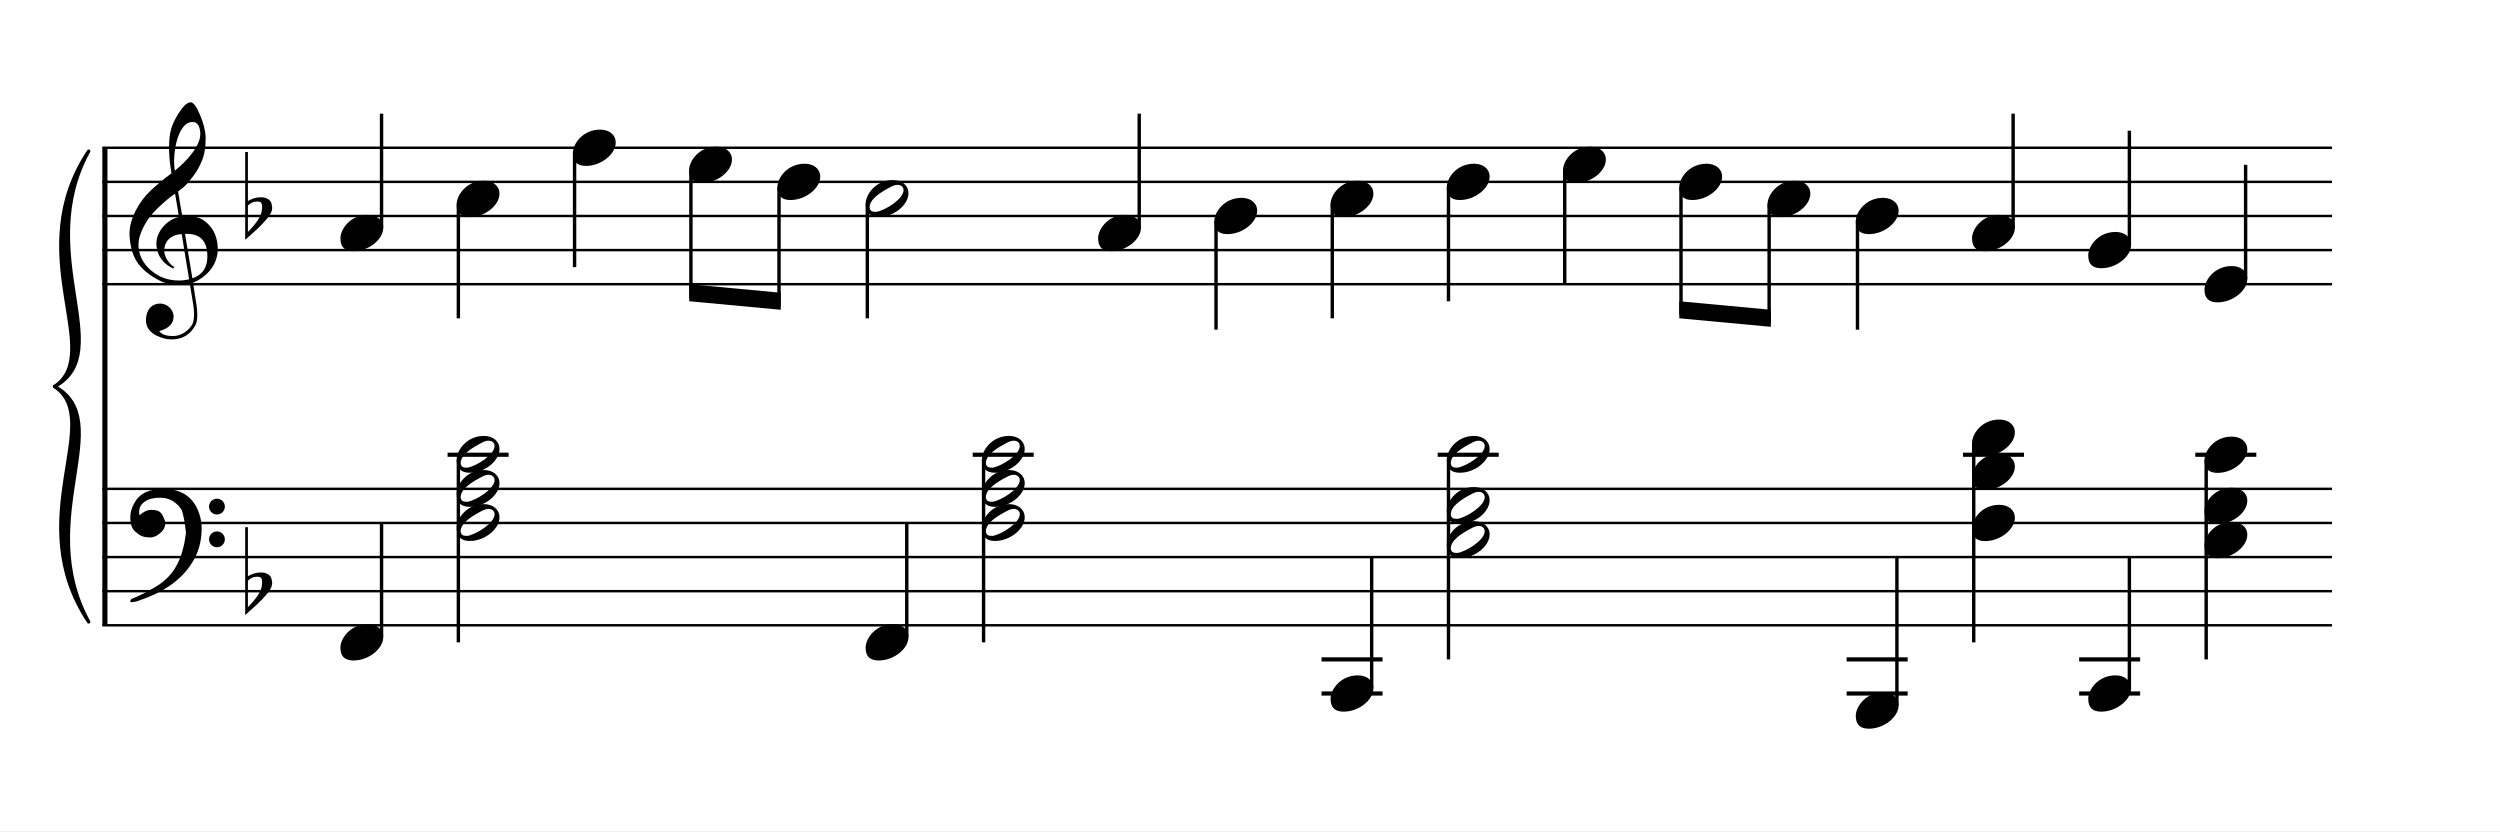
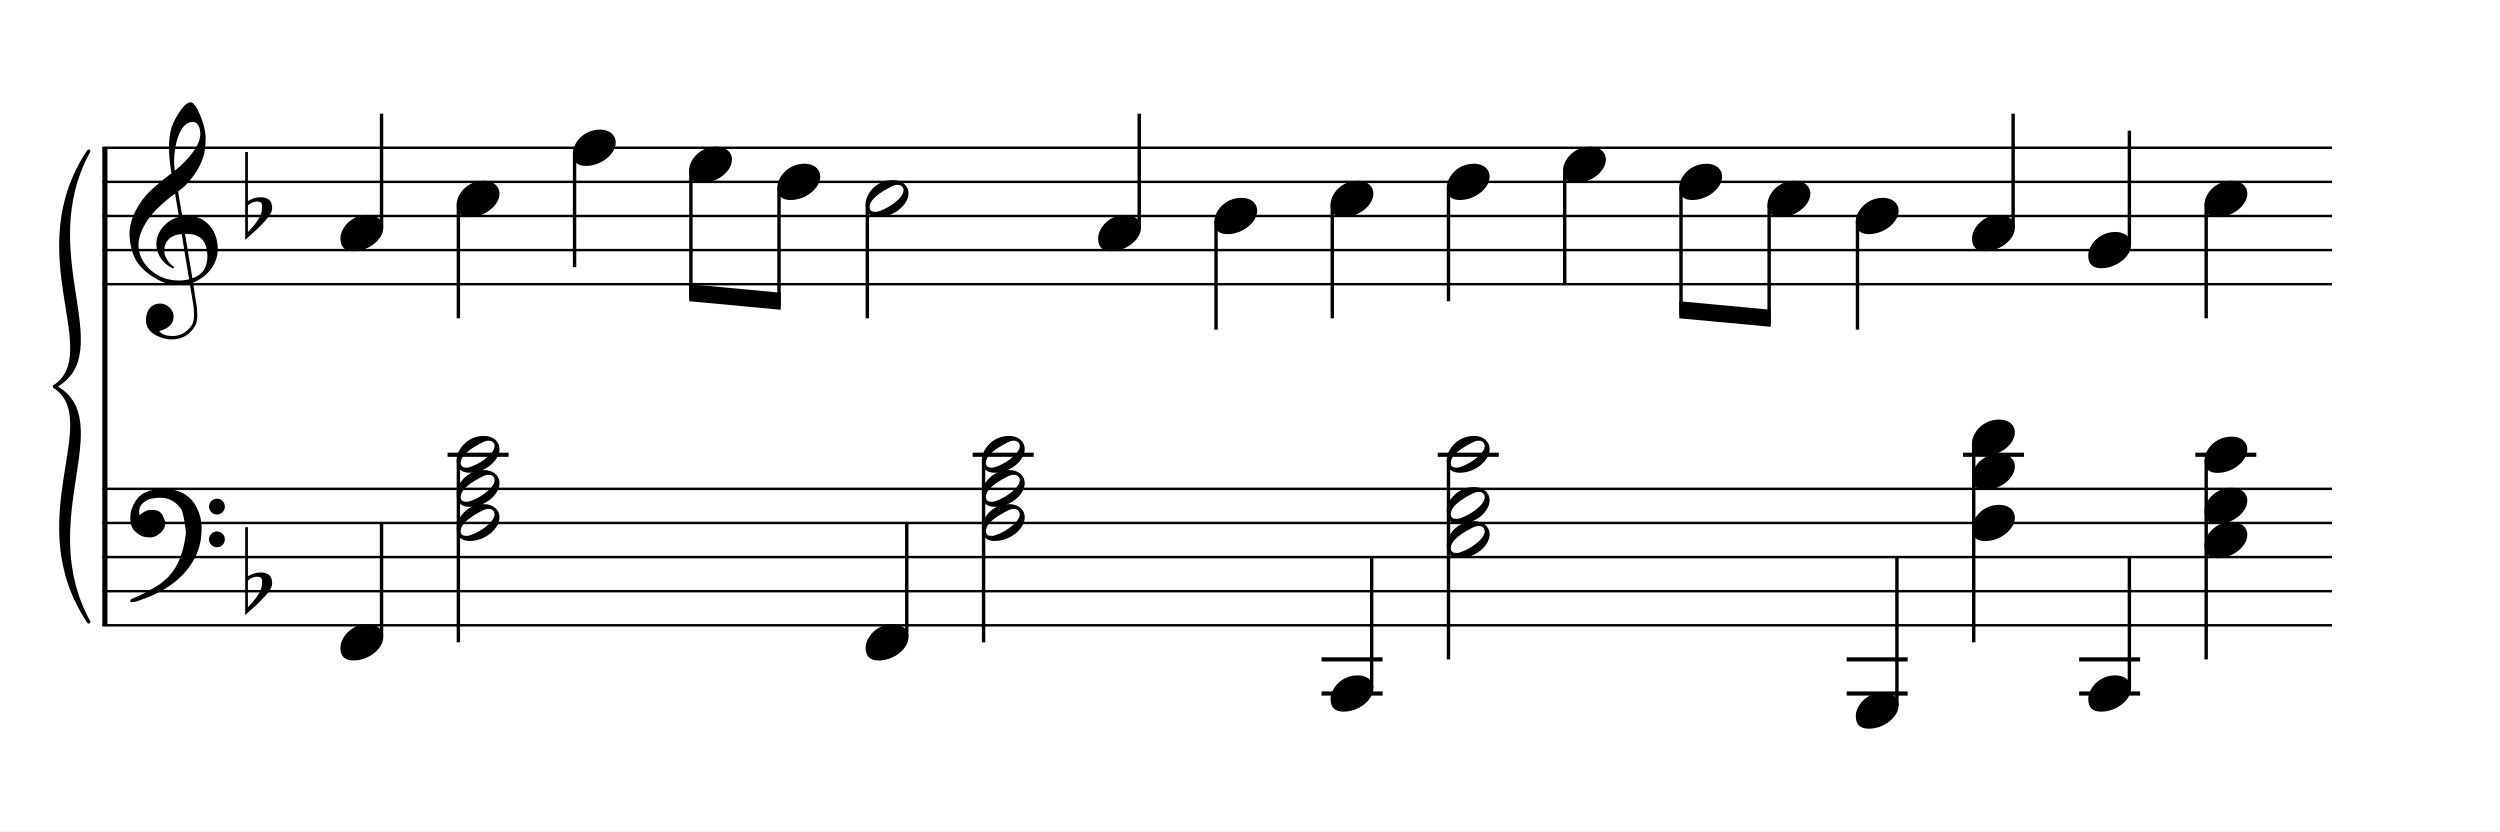
<svg xmlns="http://www.w3.org/2000/svg" xmlns:xlink="http://www.w3.org/1999/xlink" width="732.942" height="243.64" viewBox="0 0 73.294 24.364">
  <rect width="100%" height="100%" fill="#fff" />
  <defs>
    <path id="accidentalFlat" transform="scale(1,-1)" d="M20 110c32 16 54 27 93 27c26 0 35 -3 54 -13c13 -7 24 -20 27 -38l4 -25c0 -28 -16 -57 -45 -89c-23 -25 -39 -44 -65 -68l-88 -79v644h20v-359zM90 106c-32 0 -48 -10 -70 -29v-194c31 31 54 59 71 84c21 32 32 59 32 84c0 9 1 16 1 20c0 14 -3 21 -11 30l-8 3z" />
    <path id="fClef" transform="scale(1,-1)" d="M582 -120c0 32 26 58 58 58s58 -26 58 -58s-26 -58 -58 -58s-58 26 -58 58zM582 120c0 32 26 58 58 58s58 -26 58 -58s-26 -58 -58 -58s-58 26 -58 58zM158 96c51 0 73 -14 88 -49l16 -39c0 -17 -2 -30 -7 -40c-3 -11 -10 -21 -19 -31c-17 -18 -49 -43 -84 -43 c-55 0 -77 13 -112 44c-24 21 -35 55 -35 100c0 46 14 81 32 112c30 52 71 79 137 93l36 6l26 2c154 0 235 -68 274 -182c11 -32 18 -68 18 -107c0 -103 -26 -182 -68 -250c-89 -145 -234 -230 -412 -288l-30 -5c-9 0 -14 3 -14 8c3 10 5 11 10 16c35 15 70 30 96 44l78 43 c96 57 162 136 197 258c9 33 17 60 22 100c3 22 5 35 6 39c-7 69 -16 115 -23 140s-4 22 -16 40c-8 12 -19 23 -31 34c-24 21 -62 44 -118 44c-48 0 -84 -8 -113 -28c-28 -19 -42 -44 -42 -73v-16c2 -5 3 -9 4 -11c24 22 52 39 84 39z" />
    <path id="gClef" transform="scale(1,-1)" d="M441 -245c-23 -4 -48 -6 -76 -6c-59 0 -102 7 -130 20c-88 42 -150 93 -187 154c-26 44 -43 103 -48 176c0 6 -1 13 -1 19c0 54 15 111 45 170c29 57 65 106 110 148s96 85 153 127c-3 16 -8 46 -13 92c-4 43 -5 73 -5 89c0 117 16 172 69 257c34 54 64 82 89 82 c21 0 43 -30 69 -92s39 -115 41 -159v-15c0 -109 -21 -162 -67 -241c-13 -20 -63 -90 -98 -118c-13 -9 -25 -19 -37 -29l31 -181c8 1 18 2 28 2c58 0 102 -12 133 -35c59 -43 92 -104 98 -184c1 -7 1 -15 1 -22c0 -123 -87 -209 -181 -248c8 -57 17 -110 25 -162 c5 -31 6 -58 6 -80c0 -30 -5 -53 -14 -70c-35 -64 -88 -99 -158 -103c-5 0 -11 -1 -16 -1c-37 0 -72 10 -108 27c-50 24 -77 59 -80 105v11c0 29 7 55 20 76c18 28 45 42 79 44h6c49 0 93 -42 97 -87v-9c0 -51 -34 -86 -105 -106c17 -24 51 -36 102 -36c62 0 116 43 140 85 c9 16 13 41 13 74c0 20 -1 42 -5 67c-8 53 -18 106 -26 159zM461 939c-95 0 -135 -175 -135 -286c0 -24 2 -48 5 -71c50 39 92 82 127 128c40 53 60 100 60 140v8c-4 53 -22 81 -55 81h-2zM406 119l54 -326c73 25 110 78 110 161c0 7 0 15 -1 23c-7 95 -57 142 -151 142h-12 zM382 117c-72 -2 -128 -47 -128 -120v-7c2 -46 43 -99 75 -115c-3 -2 -7 -5 -10 -10c-70 33 -116 88 -123 172v11c0 68 44 126 88 159c23 17 49 29 78 36l-29 170c-21 -13 -52 -37 -92 -73c-50 -44 -86 -84 -109 -119c-45 -69 -67 -130 -67 -182v-13c5 -68 35 -127 93 -176 s125 -73 203 -73c25 0 50 3 75 9c-19 111 -36 221 -54 331z" />
    <path id="noteheadBlack" transform="scale(1,-1)" d="M0 -39c0 68 73 172 200 172c66 0 114 -37 114 -95c0 -84 -106 -171 -218 -171c-64 0 -96 30 -96 94z" />
    <path id="noteheadHalf" transform="scale(1,-1)" d="M278 64c0 22 -17 39 -43 39c-12 0 -26 -3 -41 -10c-85 -43 -165 -94 -165 -156c5 -25 15 -32 49 -32c67 11 200 95 200 159zM0 -36c0 68 73 174 200 174c66 0 114 -39 114 -97c0 -84 -106 -173 -218 -173c-64 0 -96 32 -96 96z" />
  </defs>
  <g fill="#000" stroke="#000" stroke-linecap="butt">
    <g class="system">
      <use stroke="none" xlink:href="#gClef" transform="translate(3.8,7.332) scale(0.004)" />
      <use stroke="none" xlink:href="#accidentalFlat" transform="translate(7.188,6.332) scale(0.004)" />
      <use stroke="none" xlink:href="#fClef" transform="translate(3.8,15.332) scale(0.004)" />
      <use stroke="none" xlink:href="#accidentalFlat" transform="translate(7.188,17.332) scale(0.004)" />
      <use stroke="none" xlink:href="#noteheadBlack" transform="translate(9.98,6.832) scale(0.004)" class="nh" />
      <line x1="11.186" y1="6.676" x2="11.186" y2="3.332" stroke-width="0.1" />
      <use stroke="none" xlink:href="#noteheadBlack" transform="translate(9.98,18.832) scale(0.004)" class="nh" />
      <line x1="11.186" y1="18.676" x2="11.186" y2="15.332" stroke-width="0.1" />
      <use stroke="none" xlink:href="#noteheadBlack" transform="translate(13.388,5.832) scale(0.004)" class="nh" />
      <line x1="13.438" y1="5.988" x2="13.438" y2="9.332" stroke-width="0.1" />
      <use stroke="none" xlink:href="#noteheadHalf" transform="translate(13.388,15.332) scale(0.004)" class="nh" />
      <use stroke="none" xlink:href="#noteheadHalf" transform="translate(13.388,14.332) scale(0.004)" class="nh" />
      <use stroke="none" xlink:href="#noteheadHalf" transform="translate(13.388,13.332) scale(0.004)" class="nh" />
      <line x1="13.438" y1="13.471" x2="13.438" y2="18.832" stroke-width="0.1" />
      <use stroke="none" xlink:href="#noteheadBlack" transform="translate(16.795,4.332) scale(0.004)" class="nh" />
      <line x1="16.845" y1="4.488" x2="16.845" y2="7.832" stroke-width="0.1" />
      <use stroke="none" xlink:href="#noteheadBlack" transform="translate(20.203,4.832) scale(0.004)" class="nh" />
      <use stroke="none" xlink:href="#noteheadBlack" transform="translate(22.791,5.332) scale(0.004)" class="nh" />
      <use stroke="none" xlink:href="#noteheadHalf" transform="translate(25.378,5.832) scale(0.004)" class="nh" />
      <line x1="25.428" y1="5.971" x2="25.428" y2="9.332" stroke-width="0.1" />
      <use stroke="none" xlink:href="#noteheadBlack" transform="translate(25.378,18.832) scale(0.004)" class="nh" />
      <line x1="26.584" y1="18.676" x2="26.584" y2="15.332" stroke-width="0.1" />
      <use stroke="none" xlink:href="#noteheadHalf" transform="translate(28.786,15.332) scale(0.004)" class="nh" />
      <use stroke="none" xlink:href="#noteheadHalf" transform="translate(28.786,14.332) scale(0.004)" class="nh" />
      <use stroke="none" xlink:href="#noteheadHalf" transform="translate(28.786,13.332) scale(0.004)" class="nh" />
      <line x1="28.836" y1="13.471" x2="28.836" y2="18.832" stroke-width="0.1" />
      <use stroke="none" xlink:href="#noteheadBlack" transform="translate(32.194,6.832) scale(0.004)" class="nh" />
      <line x1="33.399" y1="6.676" x2="33.399" y2="3.332" stroke-width="0.1" />
      <use stroke="none" xlink:href="#noteheadBlack" transform="translate(35.601,6.332) scale(0.004)" class="nh" />
      <line x1="35.651" y1="6.488" x2="35.651" y2="9.665" stroke-width="0.1" />
      <use stroke="none" xlink:href="#noteheadBlack" transform="translate(39.009,5.832) scale(0.004)" class="nh" />
      <line x1="39.059" y1="5.988" x2="39.059" y2="9.332" stroke-width="0.1" />
      <use stroke="none" xlink:href="#noteheadBlack" transform="translate(39.009,20.332) scale(0.004)" class="nh" />
      <line x1="40.214" y1="20.176" x2="40.214" y2="16.332" stroke-width="0.1" />
      <use stroke="none" xlink:href="#noteheadBlack" transform="translate(42.416,5.332) scale(0.004)" class="nh" />
      <line x1="42.466" y1="5.488" x2="42.466" y2="8.832" stroke-width="0.1" />
      <use stroke="none" xlink:href="#noteheadHalf" transform="translate(42.416,15.832) scale(0.004)" class="nh" />
      <use stroke="none" xlink:href="#noteheadHalf" transform="translate(42.416,14.832) scale(0.004)" class="nh" />
      <use stroke="none" xlink:href="#noteheadHalf" transform="translate(42.416,13.332) scale(0.004)" class="nh" />
      <line x1="42.466" y1="13.471" x2="42.466" y2="19.332" stroke-width="0.1" />
      <use stroke="none" xlink:href="#noteheadBlack" transform="translate(45.824,4.832) scale(0.004)" class="nh" />
      <line x1="45.874" y1="4.988" x2="45.874" y2="8.332" stroke-width="0.1" />
      <use stroke="none" xlink:href="#noteheadBlack" transform="translate(49.232,5.332) scale(0.004)" class="nh" />
      <use stroke="none" xlink:href="#noteheadBlack" transform="translate(51.819,5.832) scale(0.004)" class="nh" />
      <use stroke="none" xlink:href="#noteheadBlack" transform="translate(54.407,6.332) scale(0.004)" class="nh" />
      <line x1="54.457" y1="6.488" x2="54.457" y2="9.665" stroke-width="0.1" />
      <use stroke="none" xlink:href="#noteheadBlack" transform="translate(54.407,20.832) scale(0.004)" class="nh" />
      <line x1="55.613" y1="20.676" x2="55.613" y2="16.332" stroke-width="0.1" />
      <use stroke="none" xlink:href="#noteheadBlack" transform="translate(57.815,6.832) scale(0.004)" class="nh" />
      <line x1="59.02" y1="6.676" x2="59.02" y2="3.332" stroke-width="0.1" />
      <use stroke="none" xlink:href="#noteheadBlack" transform="translate(57.815,15.332) scale(0.004)" class="nh" />
      <use stroke="none" xlink:href="#noteheadBlack" transform="translate(57.815,13.832) scale(0.004)" class="nh" />
      <use stroke="none" xlink:href="#noteheadBlack" transform="translate(57.815,12.832) scale(0.004)" class="nh" />
      <line x1="57.865" y1="12.988" x2="57.865" y2="18.832" stroke-width="0.1" />
      <use stroke="none" xlink:href="#noteheadBlack" transform="translate(61.222,7.332) scale(0.004)" class="nh" />
      <line x1="62.428" y1="7.176" x2="62.428" y2="3.832" stroke-width="0.1" />
      <use stroke="none" xlink:href="#noteheadBlack" transform="translate(61.222,20.332) scale(0.004)" class="nh" />
      <line x1="62.428" y1="20.176" x2="62.428" y2="16.332" stroke-width="0.1" />
-       <use stroke="none" xlink:href="#noteheadBlack" transform="translate(64.63,8.332) scale(0.004)" class="nh" />
-       <line x1="65.836" y1="8.176" x2="65.836" y2="4.832" stroke-width="0.1" />
+       <use stroke="none" xlink:href="#noteheadBlack" transform="translate(64.63,5.832) scale(0.004)" class="nh" />
+       <line x1="64.68" y1="5.988" x2="64.68" y2="9.332" stroke-width="0.1" />
      <use stroke="none" xlink:href="#noteheadBlack" transform="translate(64.63,15.832) scale(0.004)" class="nh" />
      <use stroke="none" xlink:href="#noteheadBlack" transform="translate(64.63,14.832) scale(0.004)" class="nh" />
      <use stroke="none" xlink:href="#noteheadBlack" transform="translate(64.63,13.332) scale(0.004)" class="nh" />
      <line x1="64.68" y1="13.488" x2="64.68" y2="19.332" stroke-width="0.1" />
      <line x1="13.122" y1="13.332" x2="14.911" y2="13.332" stroke-width="0.122" />
      <line x1="28.517" y1="13.332" x2="30.306" y2="13.332" stroke-width="0.122" />
      <line x1="42.15" y1="13.332" x2="43.939" y2="13.332" stroke-width="0.122" />
      <line x1="57.55" y1="13.332" x2="59.339" y2="13.332" stroke-width="0.122" />
      <line x1="64.361" y1="13.332" x2="66.15" y2="13.332" stroke-width="0.122" />
      <line x1="38.744" y1="19.332" x2="40.533" y2="19.332" stroke-width="0.122" />
      <line x1="54.139" y1="19.332" x2="55.928" y2="19.332" stroke-width="0.122" />
      <line x1="60.956" y1="19.332" x2="62.744" y2="19.332" stroke-width="0.122" />
      <line x1="38.744" y1="20.332" x2="40.533" y2="20.332" stroke-width="0.122" />
      <line x1="54.139" y1="20.332" x2="55.928" y2="20.332" stroke-width="0.122" />
      <line x1="60.956" y1="20.332" x2="62.744" y2="20.332" stroke-width="0.122" />
      <polygon stroke="none" points="20.206,8.832 22.889,9.082 22.889,8.582 20.206,8.332" class="beam" />
      <line x1="20.256" y1="4.988" x2="20.256" y2="8.732" stroke-width="0.1" />
      <line x1="22.839" y1="5.488" x2="22.839" y2="8.982" stroke-width="0.1" />
      <polygon stroke="none" points="49.233,9.332 51.917,9.582 51.917,9.082 49.233,8.832" class="beam" />
      <line x1="49.283" y1="5.488" x2="49.283" y2="9.232" stroke-width="0.1" />
      <line x1="51.867" y1="5.988" x2="51.867" y2="9.482" stroke-width="0.1" />
      <line x1="3" y1="4.332" x2="68.369" y2="4.332" stroke-width="0.072" />
      <line x1="3" y1="5.332" x2="68.369" y2="5.332" stroke-width="0.072" />
      <line x1="3" y1="6.332" x2="68.369" y2="6.332" stroke-width="0.072" />
      <line x1="3" y1="7.332" x2="68.369" y2="7.332" stroke-width="0.072" />
      <line x1="3" y1="8.332" x2="68.369" y2="8.332" stroke-width="0.072" />
      <line x1="3" y1="14.332" x2="68.369" y2="14.332" stroke-width="0.072" />
      <line x1="3" y1="15.332" x2="68.369" y2="15.332" stroke-width="0.072" />
      <line x1="3" y1="16.332" x2="68.369" y2="16.332" stroke-width="0.072" />
      <line x1="3" y1="17.332" x2="68.369" y2="17.332" stroke-width="0.072" />
      <line x1="3" y1="18.332" x2="68.369" y2="18.332" stroke-width="0.072" />
      <line x1="3.075" y1="4.332" x2="3.075" y2="18.332" stroke-width="0.15" />
      <path d="M 2.6 18.232 C 0.6 15.232 3.1 12.332 1.6 11.332 C 3.45 12.332 0.95 15.232 2.6 18.232" stroke-width="0.1" stroke-linejoin="round" stroke-linecap="round" />
      <path d="M 2.6 4.432 C 0.6 7.432 3.1 10.332 1.6 11.332 C 3.45 10.332 0.95 7.432 2.6 4.432" stroke-width="0.1" stroke-linejoin="round" stroke-linecap="round" />
    </g>
  </g>
</svg>
